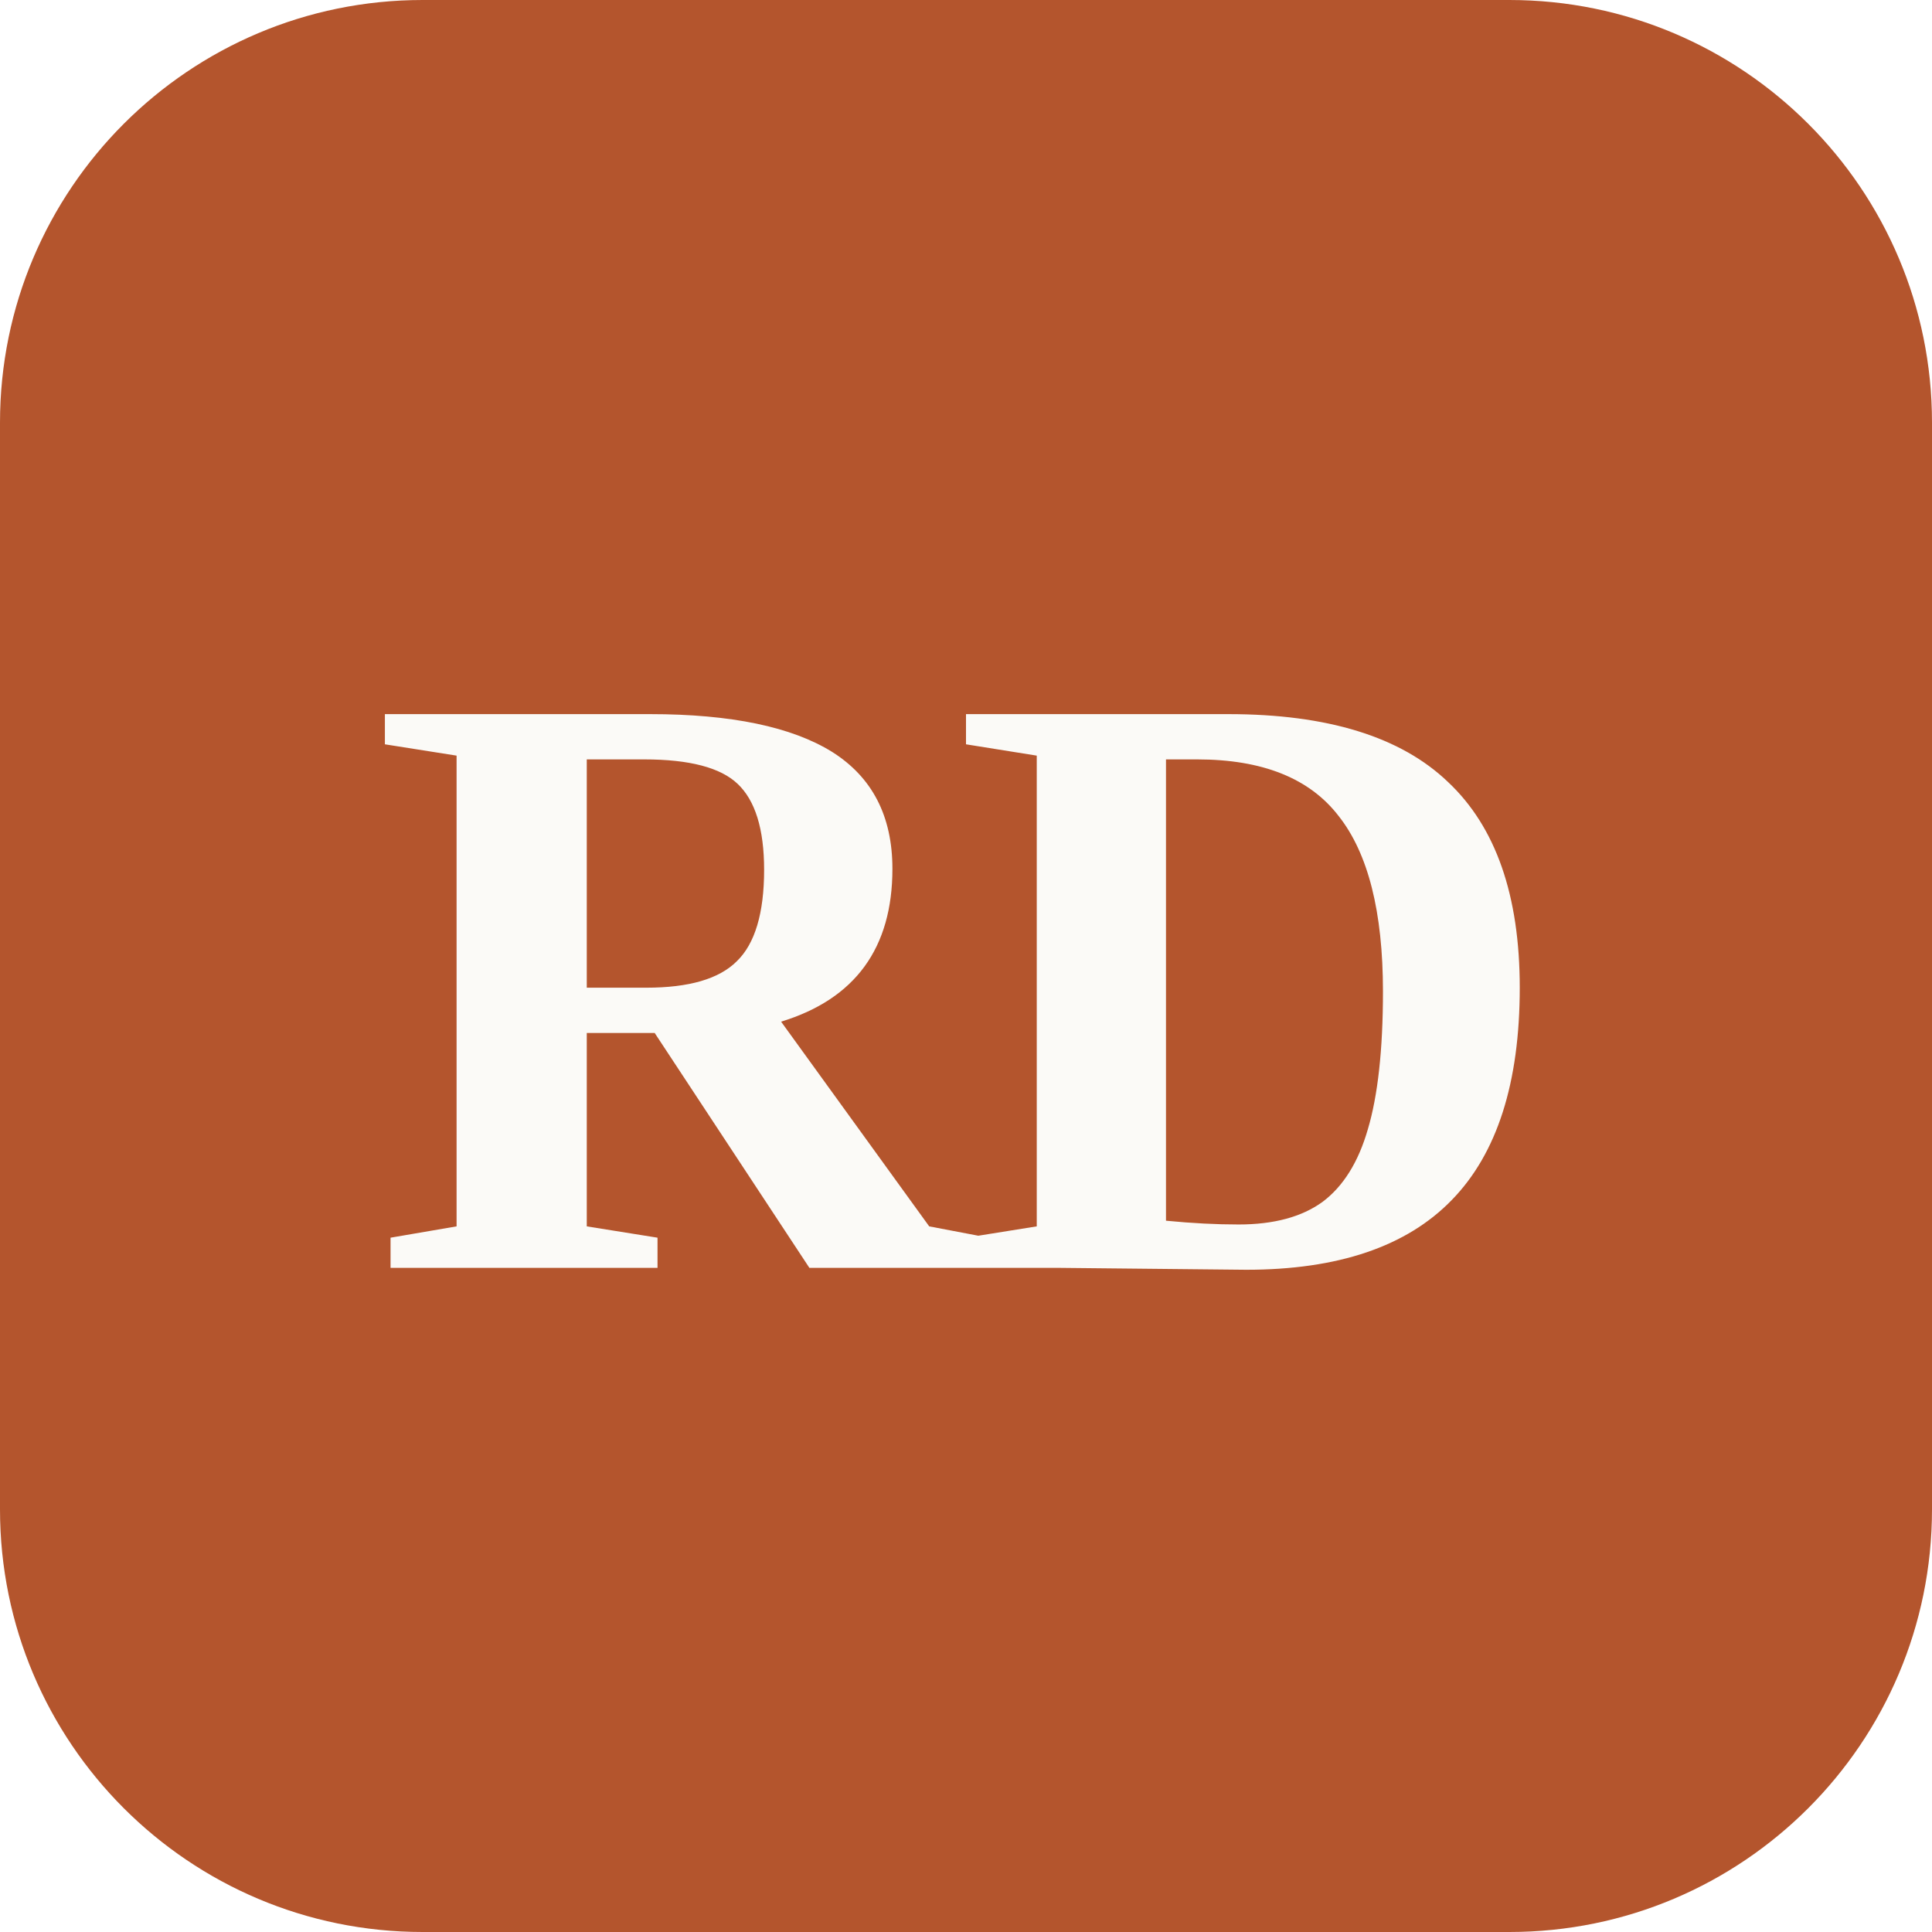
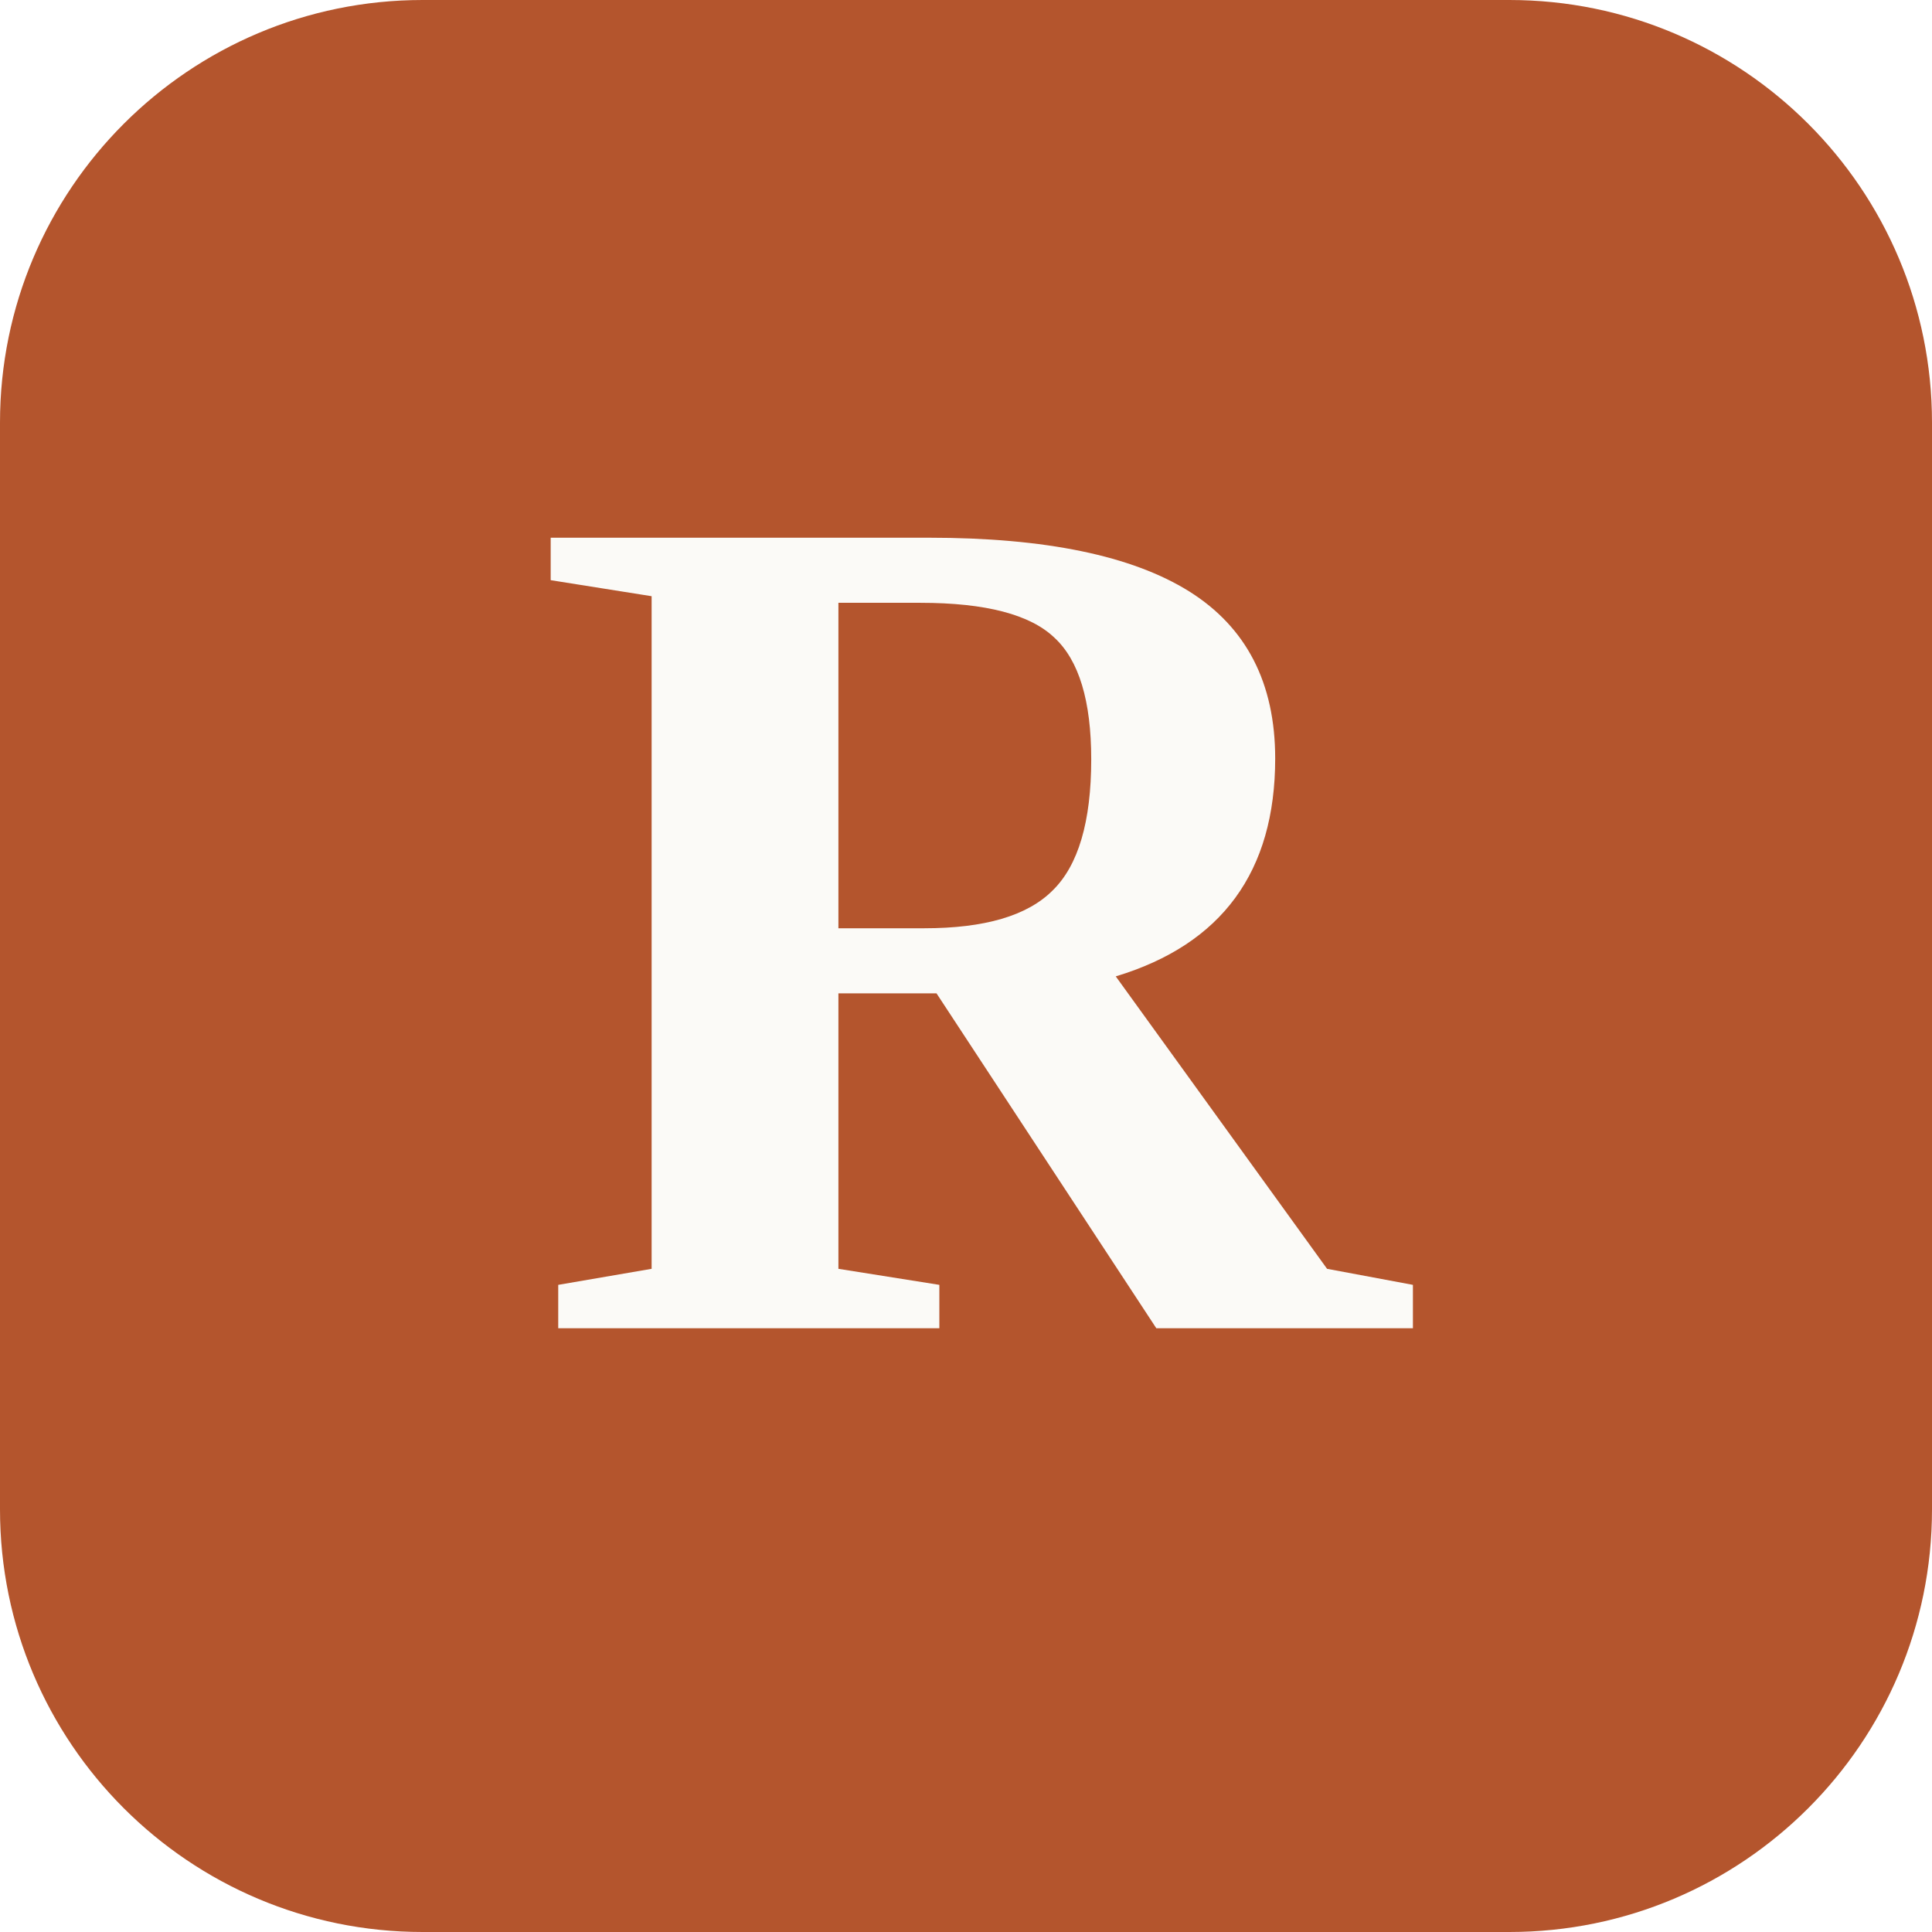
<svg xmlns="http://www.w3.org/2000/svg" viewBox="0 0 32 32">
  <rect width="32" height="32" rx="7" fill="#b4552d" />
-   <text x="16" y="21" font-family="Georgia, 'Times New Roman', serif" font-size="14" font-weight="600" letter-spacing="-0.5" fill="#fbfaf7" text-anchor="middle">RD</text>
+   <text x="16" y="22" font-family="Georgia, 'Times New Roman', serif" font-size="20" font-weight="600" fill="#fbfaf7" text-anchor="middle">R</text>
</svg>
